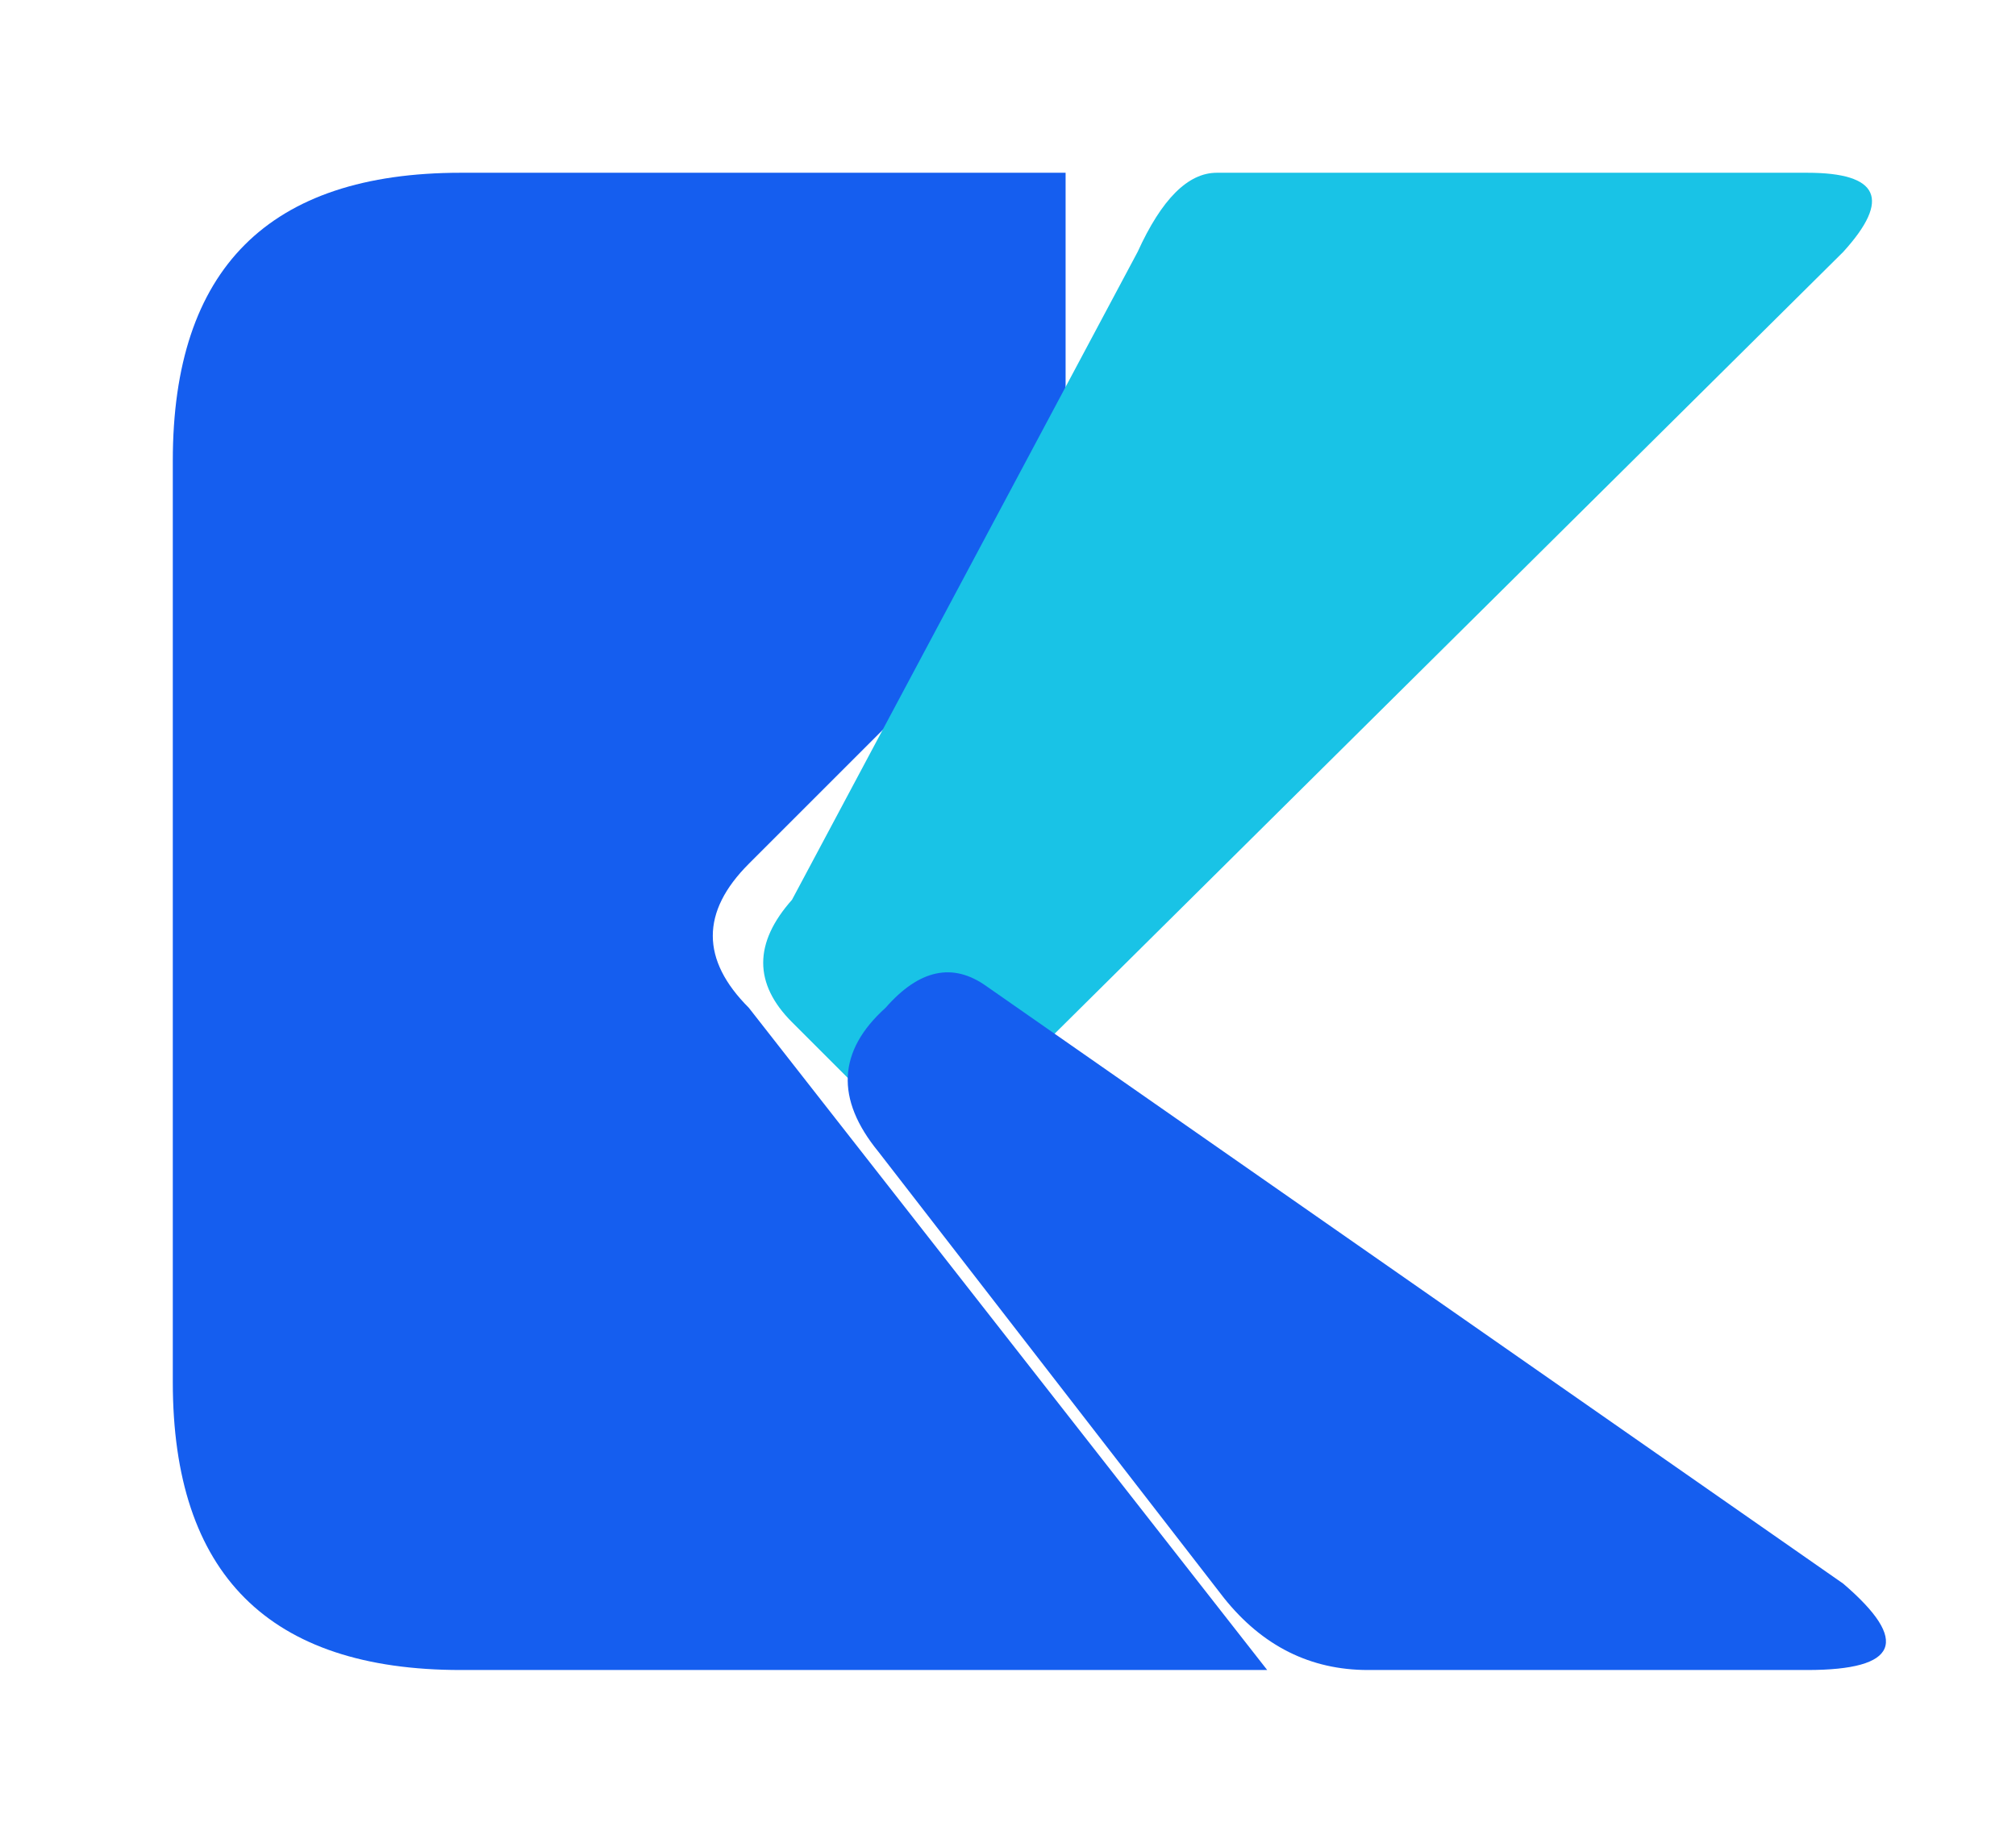
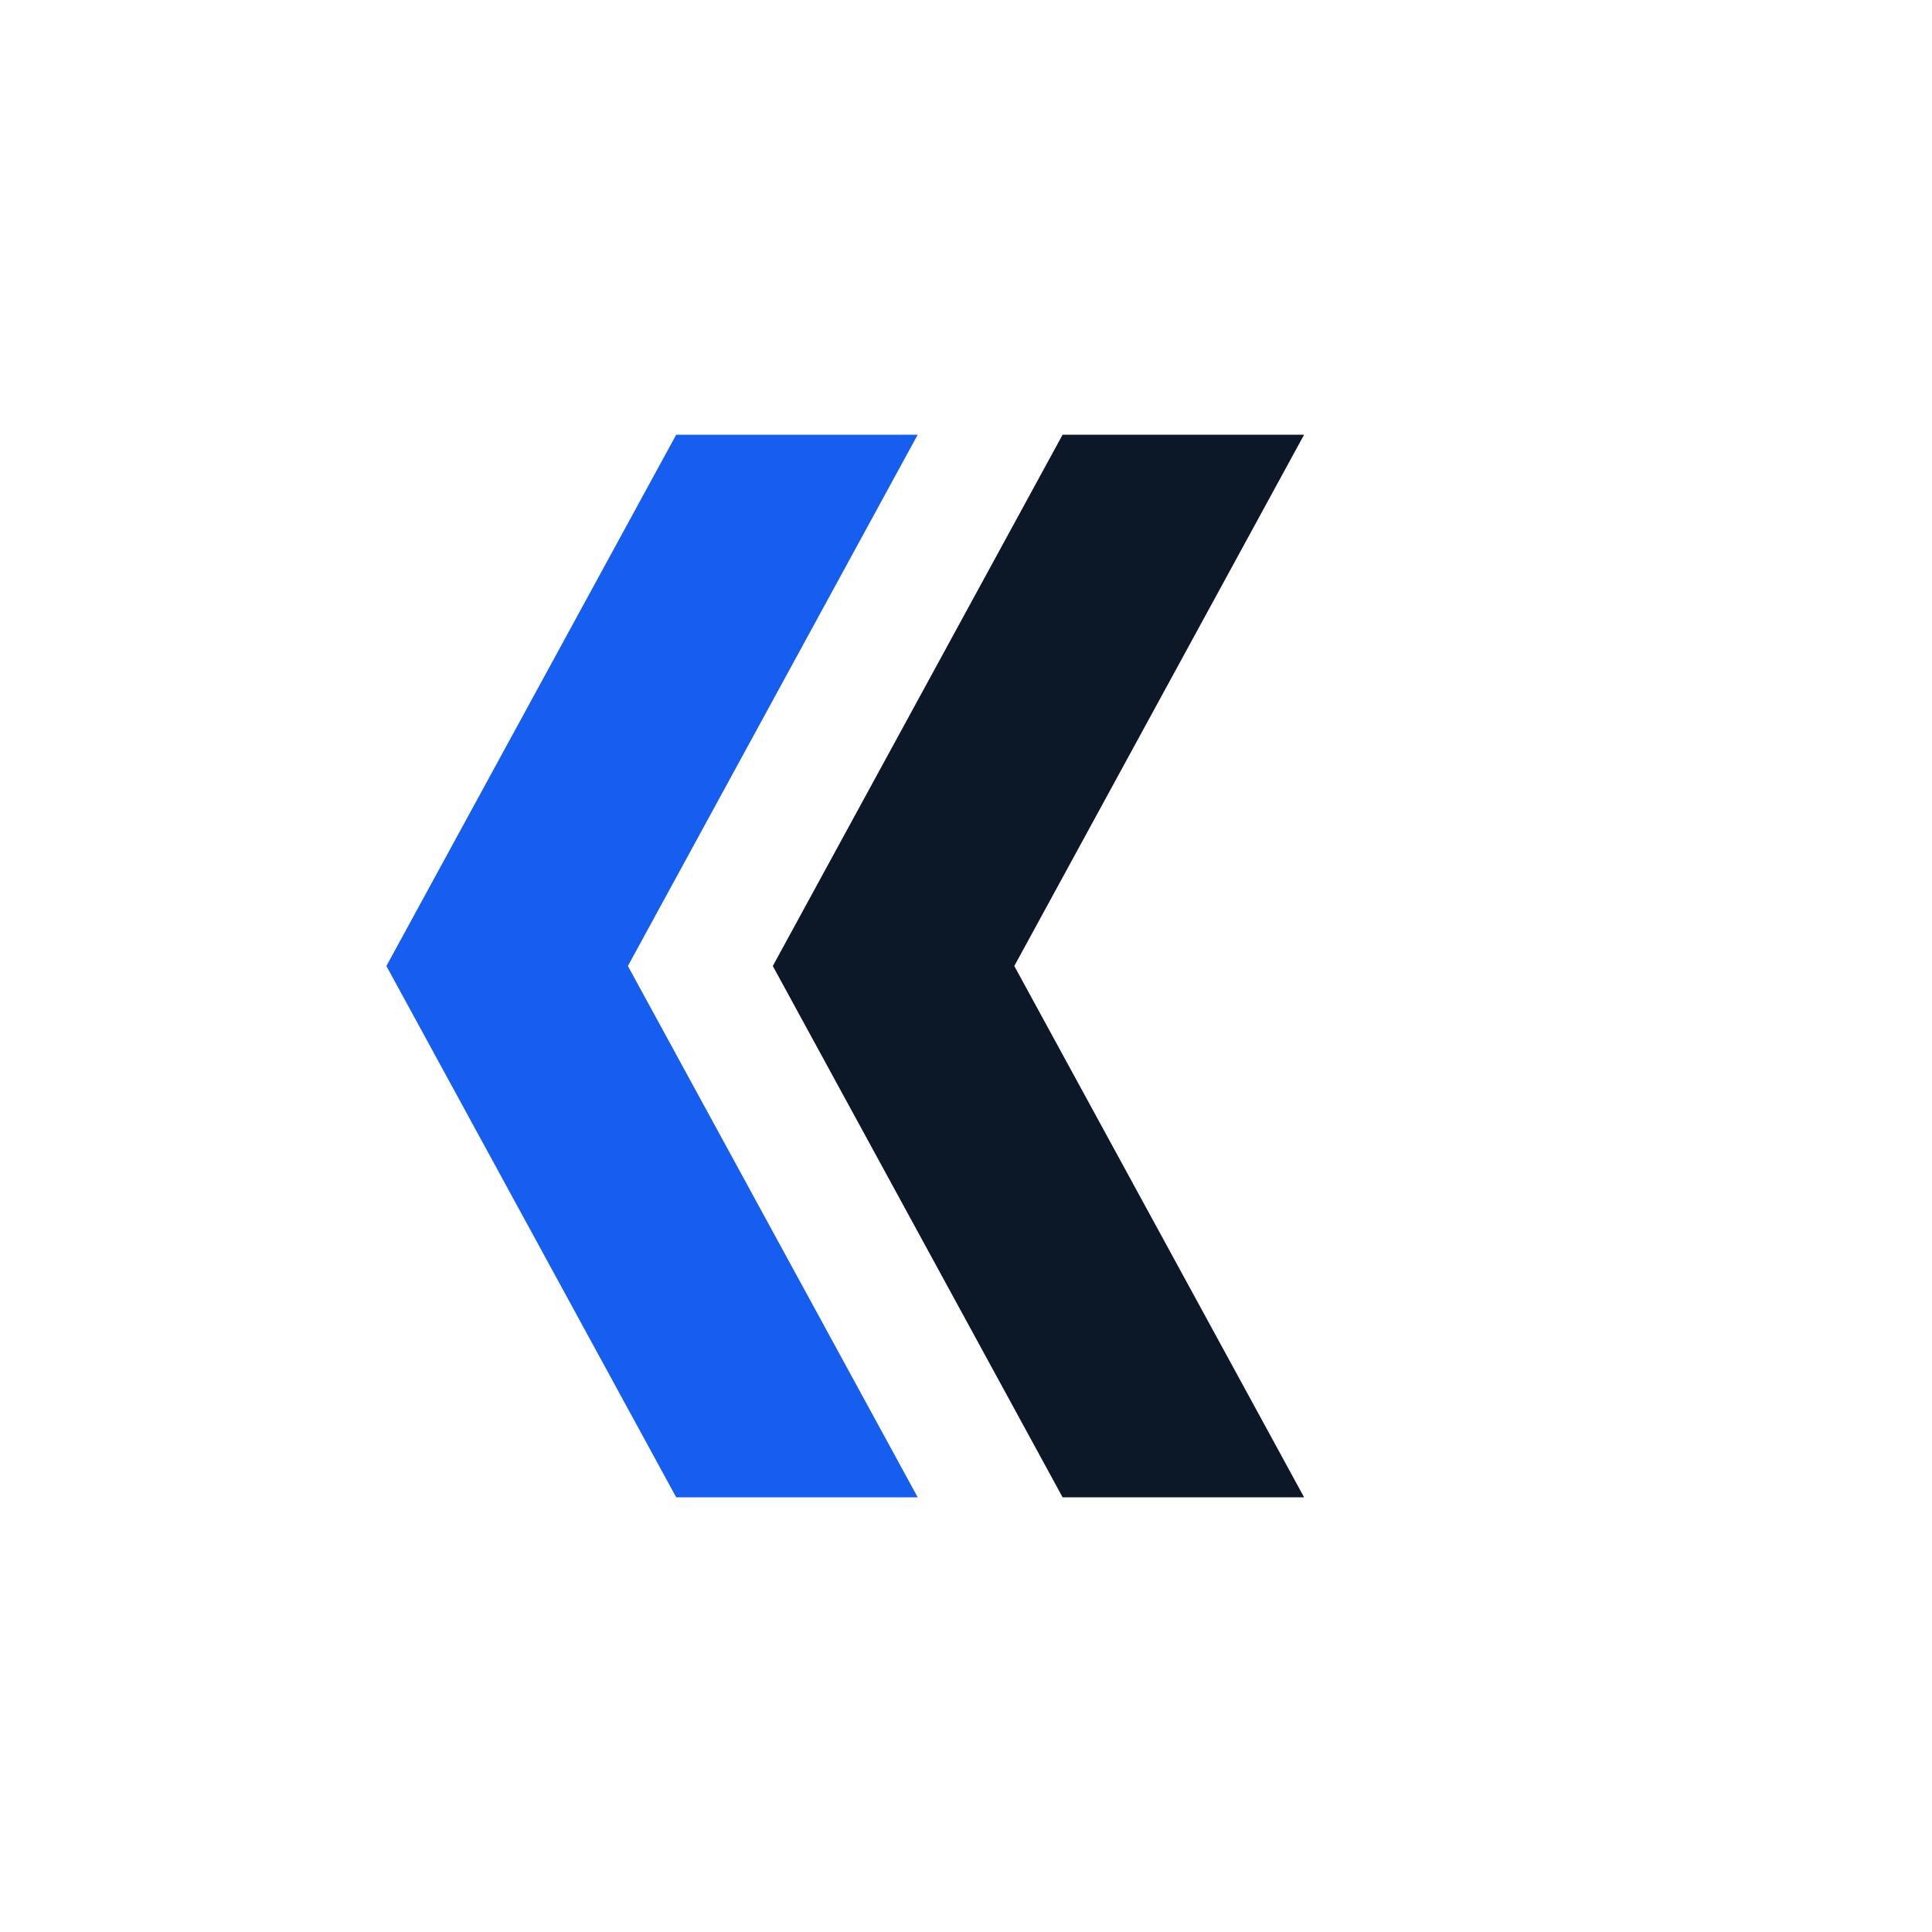
- <svg xmlns="http://www.w3.org/2000/svg" viewBox="0 0 280 256" role="img" aria-label="Kierivo">
-   <path fill="#155EEF" d="M64 24h84v52l-44 44q-10 10 0 20l72 92H64q-40 0-40-40V64q0-40 40-40Z" />
-   <path fill="#19C3E6" d="M169 24h82q15 0 5 11L137 153q-8 8-16 0l-11-11q-8-8 0-17l48-90q5-11 11-11Z" />
-   <path fill="#155EEF" d="m137 137 119 83q14 12-5 12h-61q-12 0-20-10l-48-62q-9-11 1-20 7-8 14-3Z" />
+ <svg xmlns="http://www.w3.org/2000/svg" viewBox="0 0 80 80" role="img" aria-labelledby="kmf-title">
+   <path fill="#155EEF" d="M 28 18 L 16 40 L 28 62 L 38 62 L 26 40 L 38 18 Z" />
+   <path fill="#0C1828" d="M 44 18 L 32 40 L 44 62 L 54 62 L 42 40 L 54 18 Z" />
</svg>
